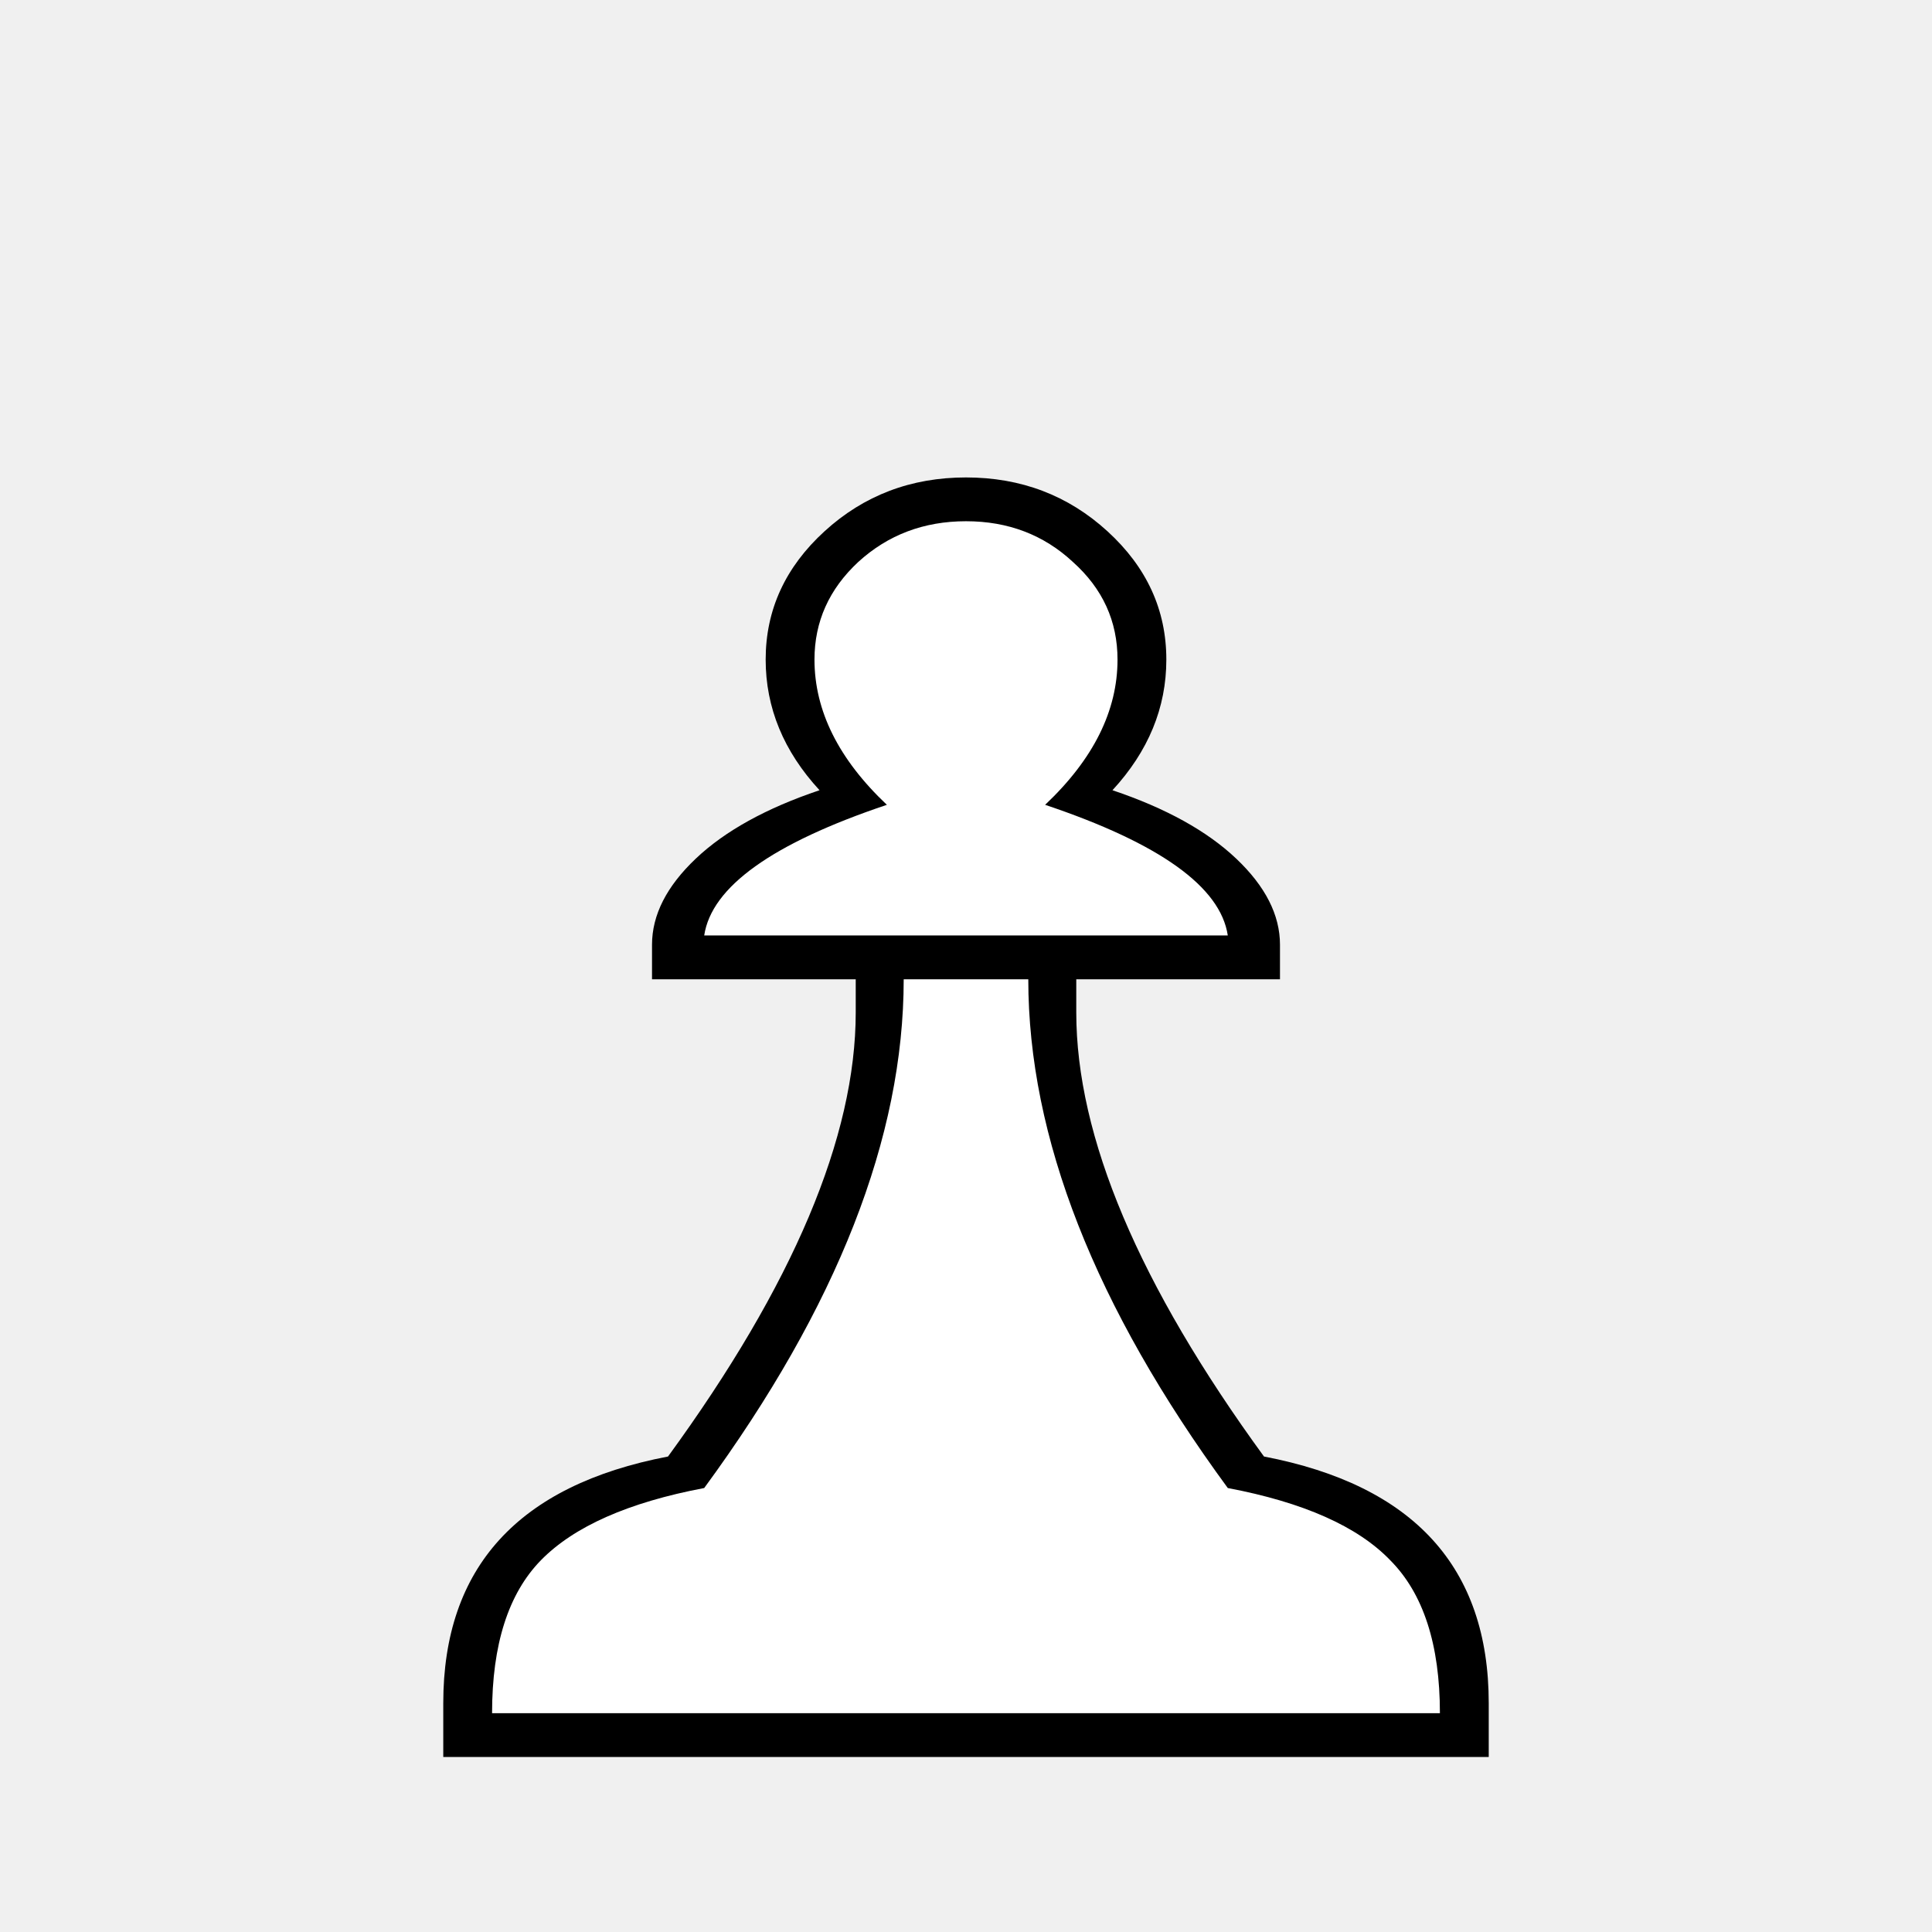
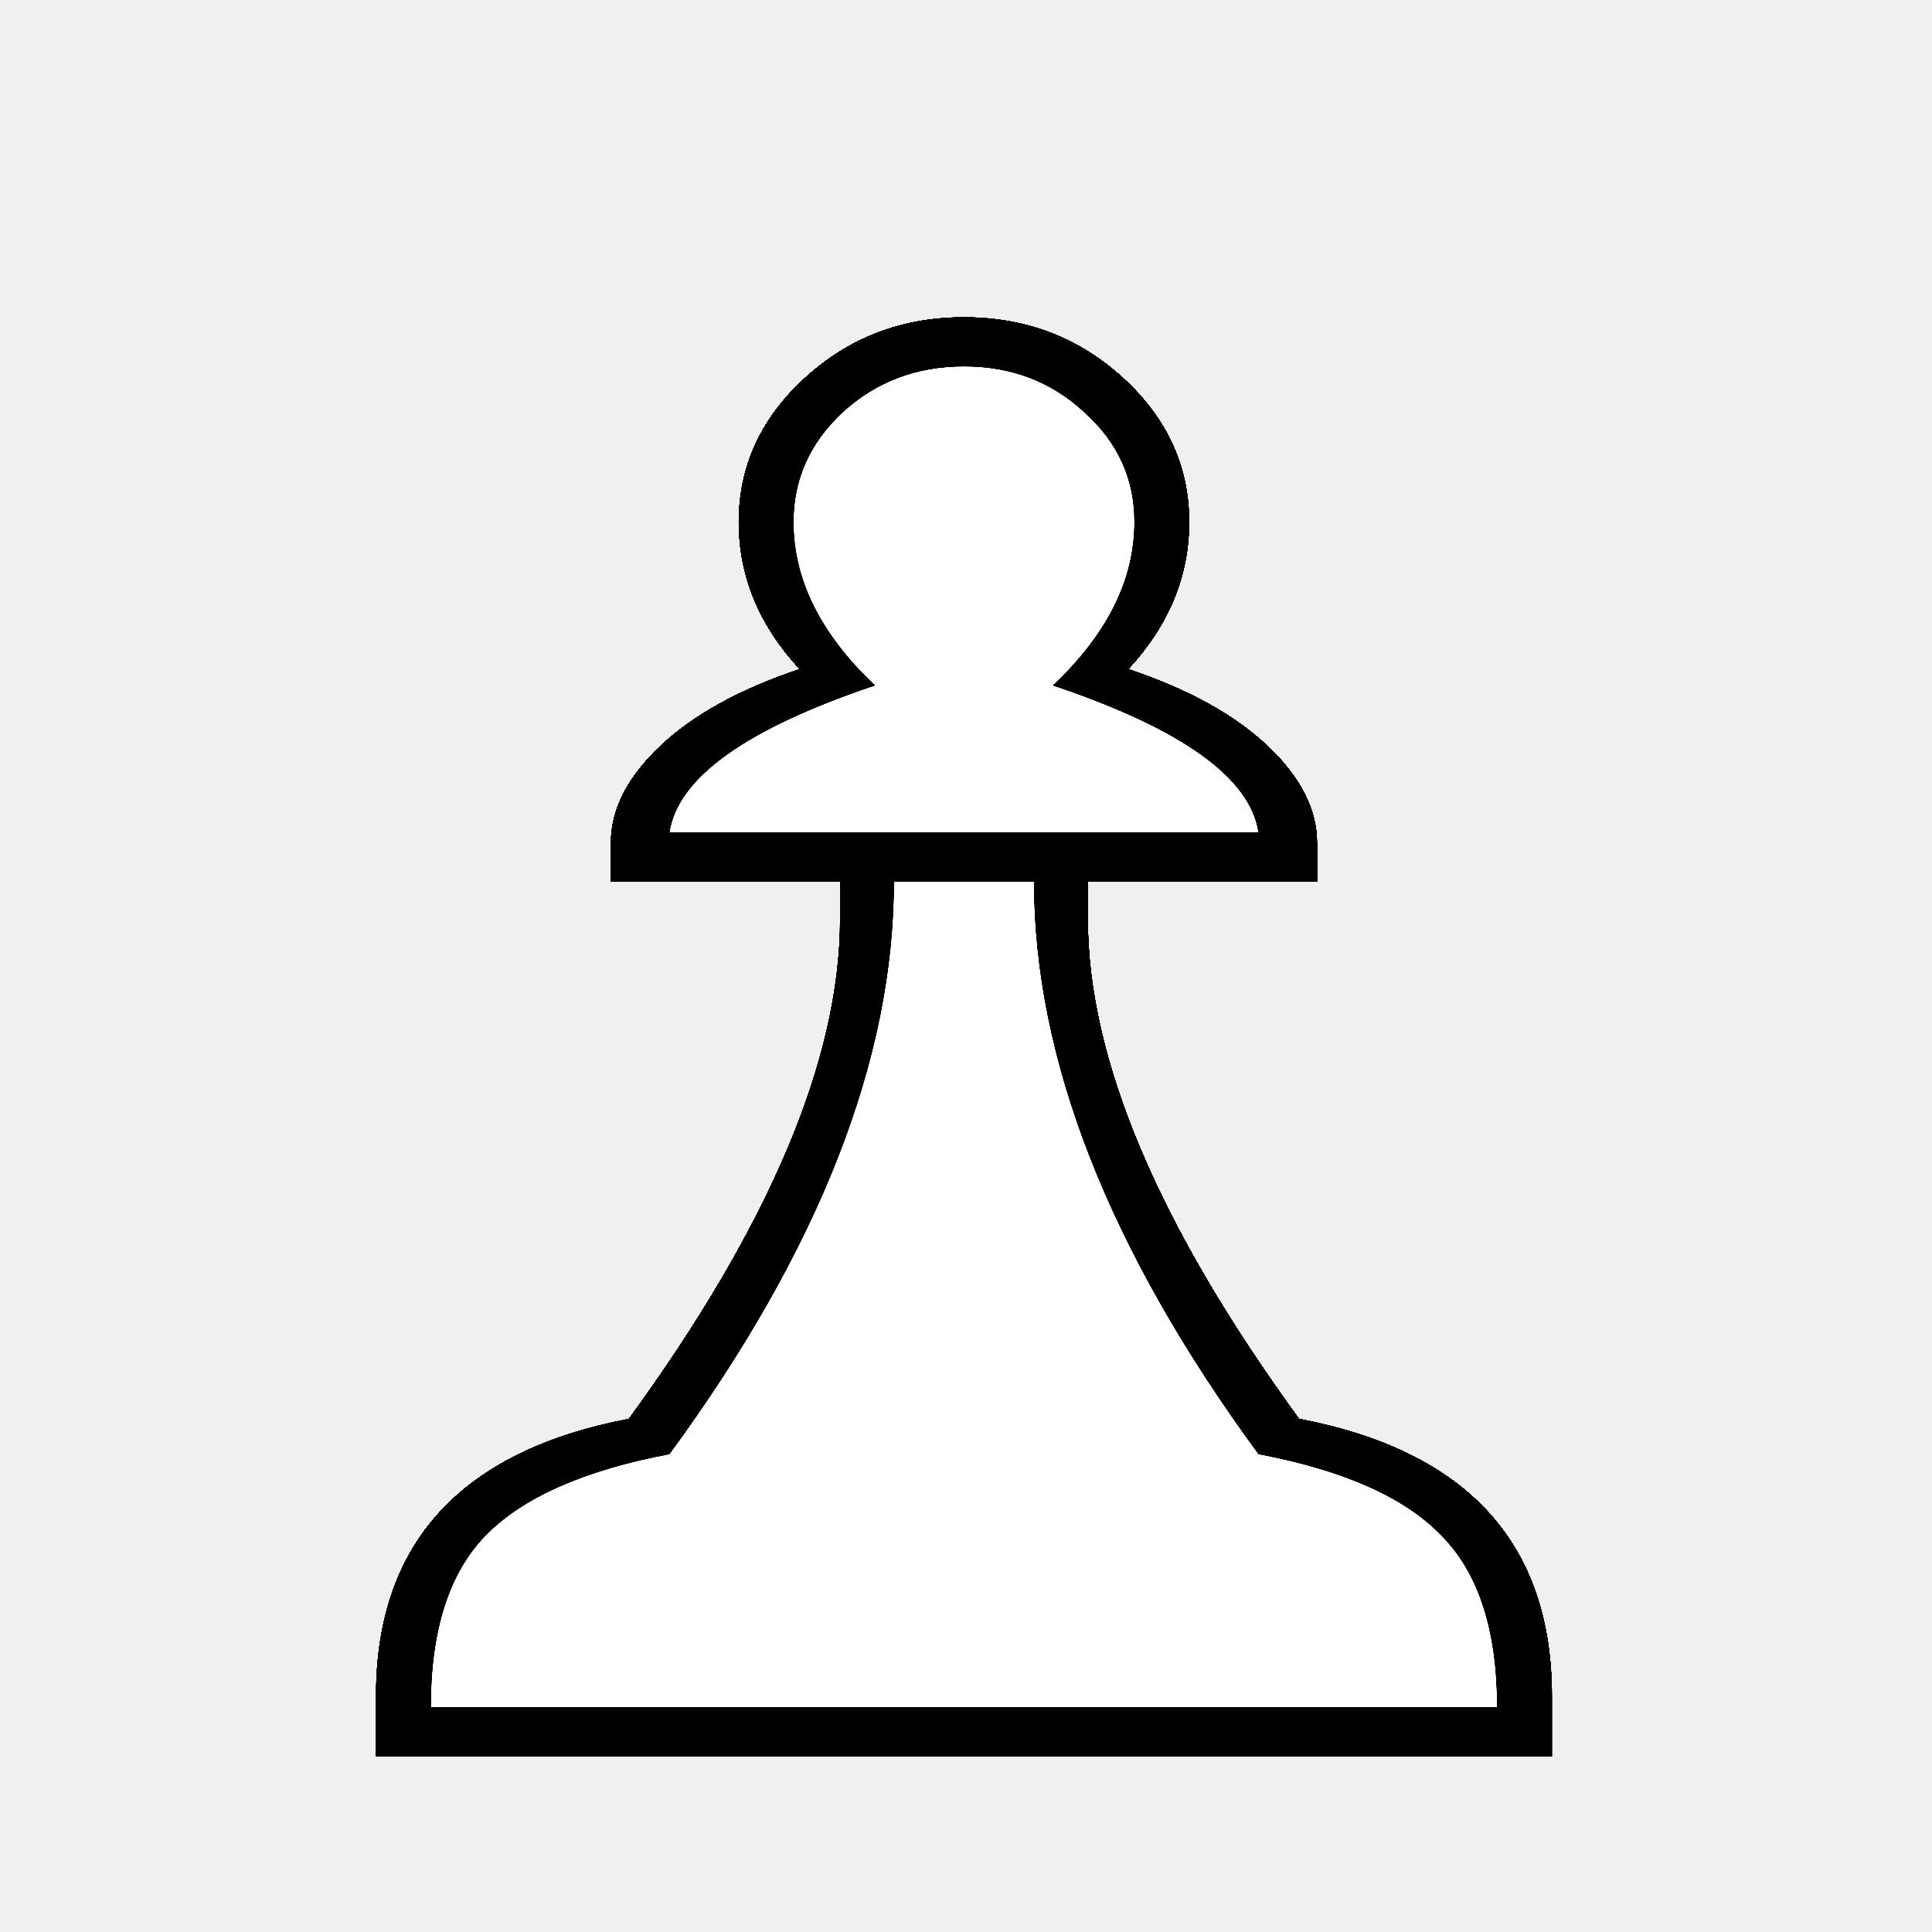
<svg xmlns="http://www.w3.org/2000/svg" width="512" height="512" version="1.1" viewBox="0 0 135.47 135.47">
-   <g transform="matrix(.69723 0 0 .80873 20.504 23.562)" stroke-width=".35">
-     <g transform="matrix(1.0786 0 0 .8402 4.1406 3.7836)" fill="#fff" aria-label="♙">
+   <defs>
+     <filter id="filter851" color-interpolation-filters="sRGB">
+       <feColorMatrix result="color1" type="hueRotate" values="180" />
+       <feColorMatrix result="color2" values="-1 0 0 0 1 0 -1 0 0 1 0 0 -1 0 1 -0.21 -0.72 -0.07 2 0 " />
+     </filter>
+     <filter id="filter868" color-interpolation-filters="sRGB">
+       <feColorMatrix result="color1" type="hueRotate" values="180" />
+       <feColorMatrix result="color2" values="-1 0 0 0 1 0 -1 0 0 1 0 0 -1 0 1 -0.21 -0.72 -0.07 2 0 " />
+     </filter>
+   </defs>
+   <g transform="matrix(1.1251 0 0 1.1251 -8.4523 -15.404)" filter="url(#filter868)">
+     <g transform="matrix(.75203 0 0 .67949 23.391 26.622)" fill="#fff" filter="url(#filter851)" stroke-width=".35" aria-label="♙">
      <path d="m106.8 142.04h-95.674v-5.547c0-14.001 6.856-22.48 20.568-25.439 11.452-17.699 17.178-32.967 17.178-45.806v-3.408h-18.642v-3.566c0-3.064 1.335-6.023 4.006-8.876 2.67-2.853 6.445-5.204 11.324-7.053-3.287-4.015-4.93-8.506-4.93-13.472 0-5.125 1.797-9.536 5.392-13.235 3.595-3.698 7.909-5.547 12.941-5.547 5.033 0 9.347 1.849 12.941 5.547 3.595 3.698 5.392 8.11 5.392 13.235 0 4.966-1.643 9.457-4.93 13.472 4.879 1.849 8.653 4.2 11.324 7.053 2.67 2.853 4.006 5.812 4.006 8.876v3.566h-18.642v3.408c0 12.838 5.726 28.107 17.178 45.806 13.712 2.959 20.568 11.438 20.568 25.439z" fill="#fff" stroke-width=".343" />
    </g>
-     <g transform="matrix(1.061 0 0 .83512 5.5855 4.1648)" aria-label="♙">
+     <g transform="matrix(.73976 0 0 .67539 24.253 26.906)" filter="url(#filter851)" aria-label="♙">
      <path d="m108.13 142.54h-99.096v-5.585q0-21.144 21.303-25.612 17.793-26.729 17.793-46.117v-3.431h-19.309v-3.59q0-4.628 4.149-8.936t11.729-7.101q-5.106-6.064-5.106-13.564 0-7.739 5.585-13.325 5.585-5.585 13.404-5.585 7.819 0 13.404 5.585 5.585 5.585 5.585 13.325 0 7.5-5.106 13.564 7.58 2.793 11.729 7.101 4.149 4.309 4.149 8.936v3.59h-19.309v3.431q0 19.388 17.793 46.117 21.303 4.468 21.303 25.612zm-24.734-85.293q-1.037-7.58-17.314-13.564 6.862-7.101 6.862-15.08 0-5.984-4.229-10.133-4.149-4.229-10.133-4.229t-10.213 4.229q-4.149 4.229-4.149 10.133 0 7.979 6.862 15.08-16.277 5.984-17.314 13.564zm20.106 80.745q0-10.692-4.707-15.878-4.628-5.266-15.399-7.5-18.91-28.245-18.91-52.819h-11.809q0 24.575-18.91 52.819-10.771 2.234-15.479 7.5-4.628 5.186-4.628 15.878z" stroke-width=".35" />
    </g>
  </g>
</svg>
